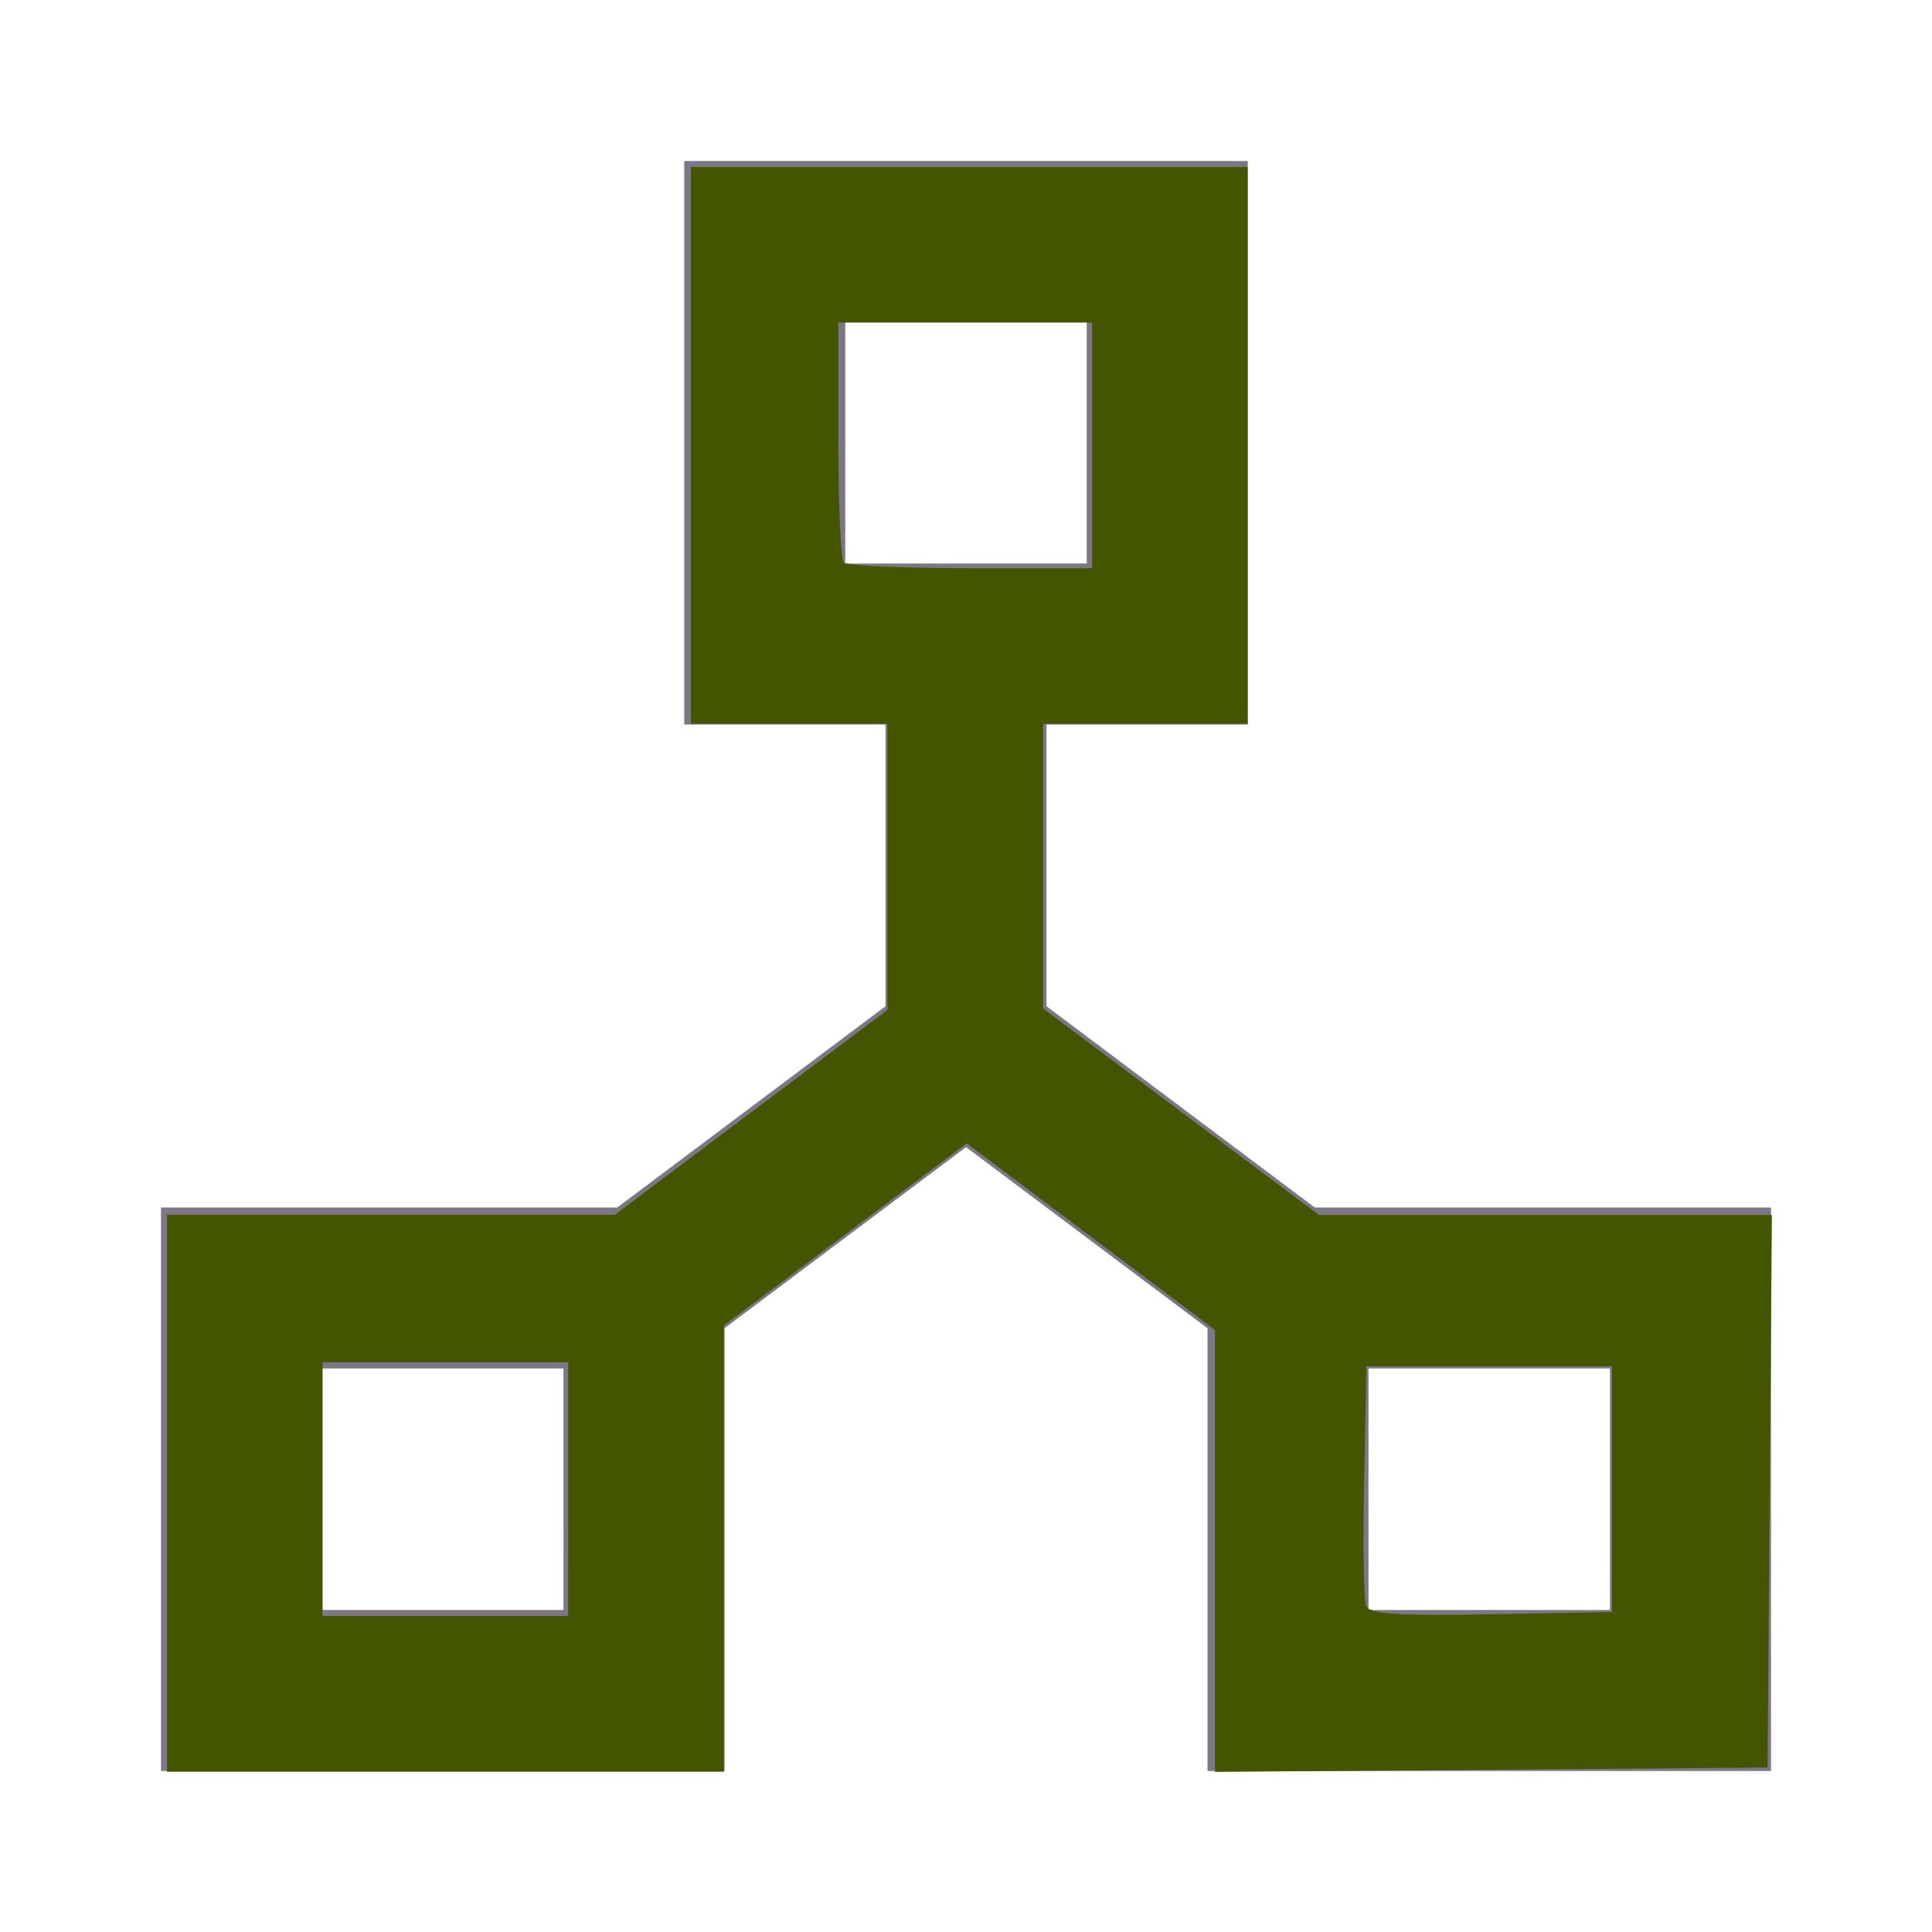
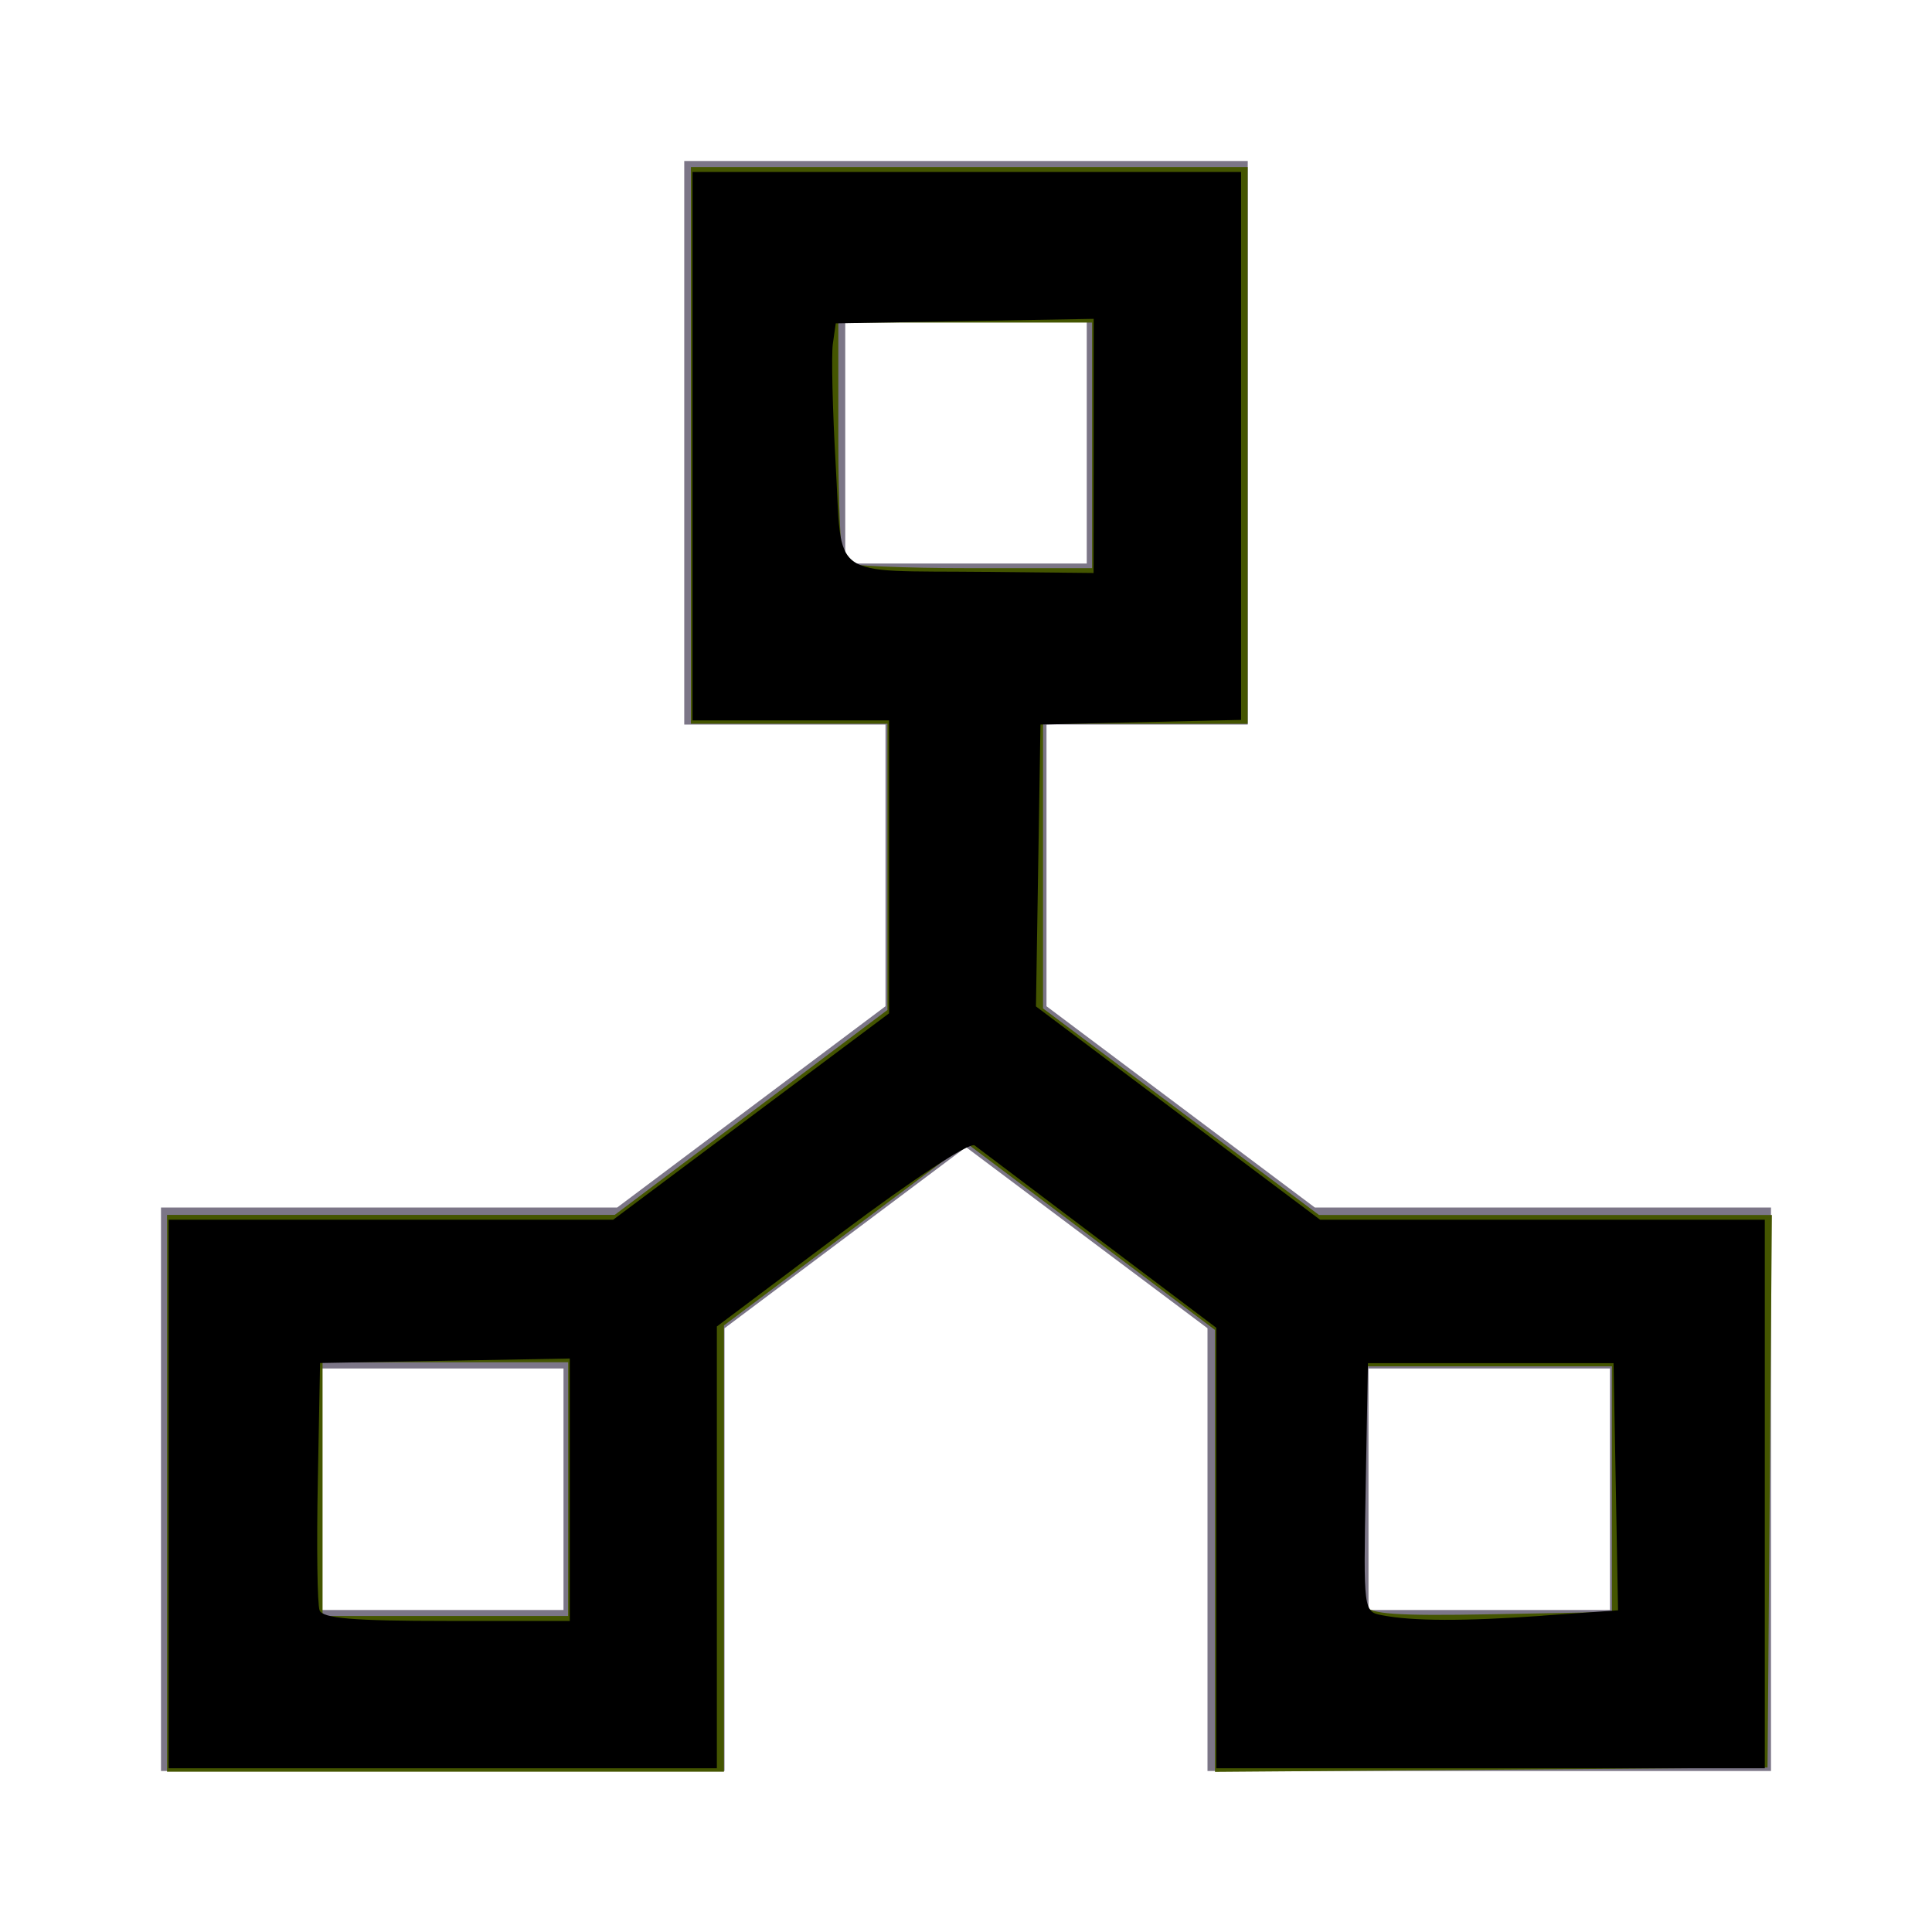
<svg xmlns="http://www.w3.org/2000/svg" id="ic_peers_connection" width="24" height="24" viewBox="0 0 24 24" shape-rendering="geometricPrecision" version="1.1">
  <defs id="defs4">
    <style type="text/css" id="style2">
            .cls-1{fill:#7c7687}.cls-2{fill:none}
        </style>
  </defs>
  <path id="Path_18890" d="M16.333 15L13 12.5V9h2.5V2h-7v7H11v3.5L7.667 15H2v7h7v-5.5l3-2.25 3 2.25V22h7v-7zM10.5 4h3v3h-3zM7 20H4v-3h3zm13 0h-3v-3h3z" class="cls-1" data-name="Path 18890" />
  <path id="Rectangle_4410" d="M0 0h24v24H0z" class="cls-2" data-name="Rectangle 4410" />
  <path style="fill:#445500;stroke-width:0.102" d="M 2.075,18.549 V 15.092 H 4.855 7.636 L 9.33,13.819 11.024,12.546 V 10.768 8.99 H 9.803 8.583 V 5.532 2.075 h 3.458 3.458 v 3.458 3.458 h -1.271 -1.271 v 1.768 1.768 l 1.714,1.283 1.714,1.283 h 2.813 2.813 l -0.027,3.432 -0.027,3.432 -3.432,0.027 -3.432,0.027 v -2.745 -2.745 l -1.542,-1.159 -1.542,-1.159 -1.508,1.131 -1.508,1.131 v 2.772 2.772 H 5.532 2.075 Z m 4.983,-0.051 V 16.922 H 5.532 4.007 v 1.576 1.576 h 1.525 1.525 z m 12.966,0 v -1.525 h -1.525 -1.525 l -0.028,1.419 c -0.016,0.78 -0.005,1.479 0.023,1.554 0.04,0.105 0.38,0.129 1.554,0.107 l 1.502,-0.028 z M 13.566,5.532 V 4.007 h -1.576 -1.576 v 1.458 c 0,0.802 0.031,1.488 0.068,1.525 0.037,0.037 0.747,0.068 1.576,0.068 h 1.508 z" id="path818" />
+   <path style="fill:#000000;stroke-width:0.102" d="m 2.095,18.559 v -3.407 h 2.761 2.761 L 9.33,13.87 11.044,12.588 V 10.768 8.949 H 9.824 8.603 V 5.542 2.136 h 3.407 3.407 V 5.539 8.943 L 14.171,8.971 12.925,9 l -0.028,1.751 -0.028,1.751 1.765,1.325 1.765,1.325 h 2.762 2.762 v 3.407 3.407 h -3.407 -3.407 v -2.736 -2.736 l -1.449,-1.093 c -0.797,-0.601 -1.496,-1.129 -1.553,-1.172 -0.059,-0.045 -0.769,0.421 -1.653,1.085 l -1.549,1.164 v 2.744 2.744 H 5.502 2.095 Z m 4.983,-0.053 v -1.63 l -1.551,0.028 -1.551,0.028 -0.028,1.47 c -0.016,0.808 -0.006,1.529 0.022,1.602 0.038,0.1 0.421,0.132 1.579,0.132 h 1.529 z m 12.089,1.564 0.933,-0.066 -0.028,-1.535 -0.028,-1.535 H 18.519 16.993 l -0.028,1.543 c -0.028,1.535 -0.027,1.544 0.203,1.588 0.384,0.074 1.015,0.076 1.998,0.006 z M 13.586,5.54 V 3.961 l -1.602,0.028 -1.602,0.028 -0.036,0.254 c -0.02,0.14 -0.004,0.812 0.035,1.494 0.084,1.458 -0.109,1.319 1.857,1.339 l 1.347,0.014 z" id="path815" />
</svg>
